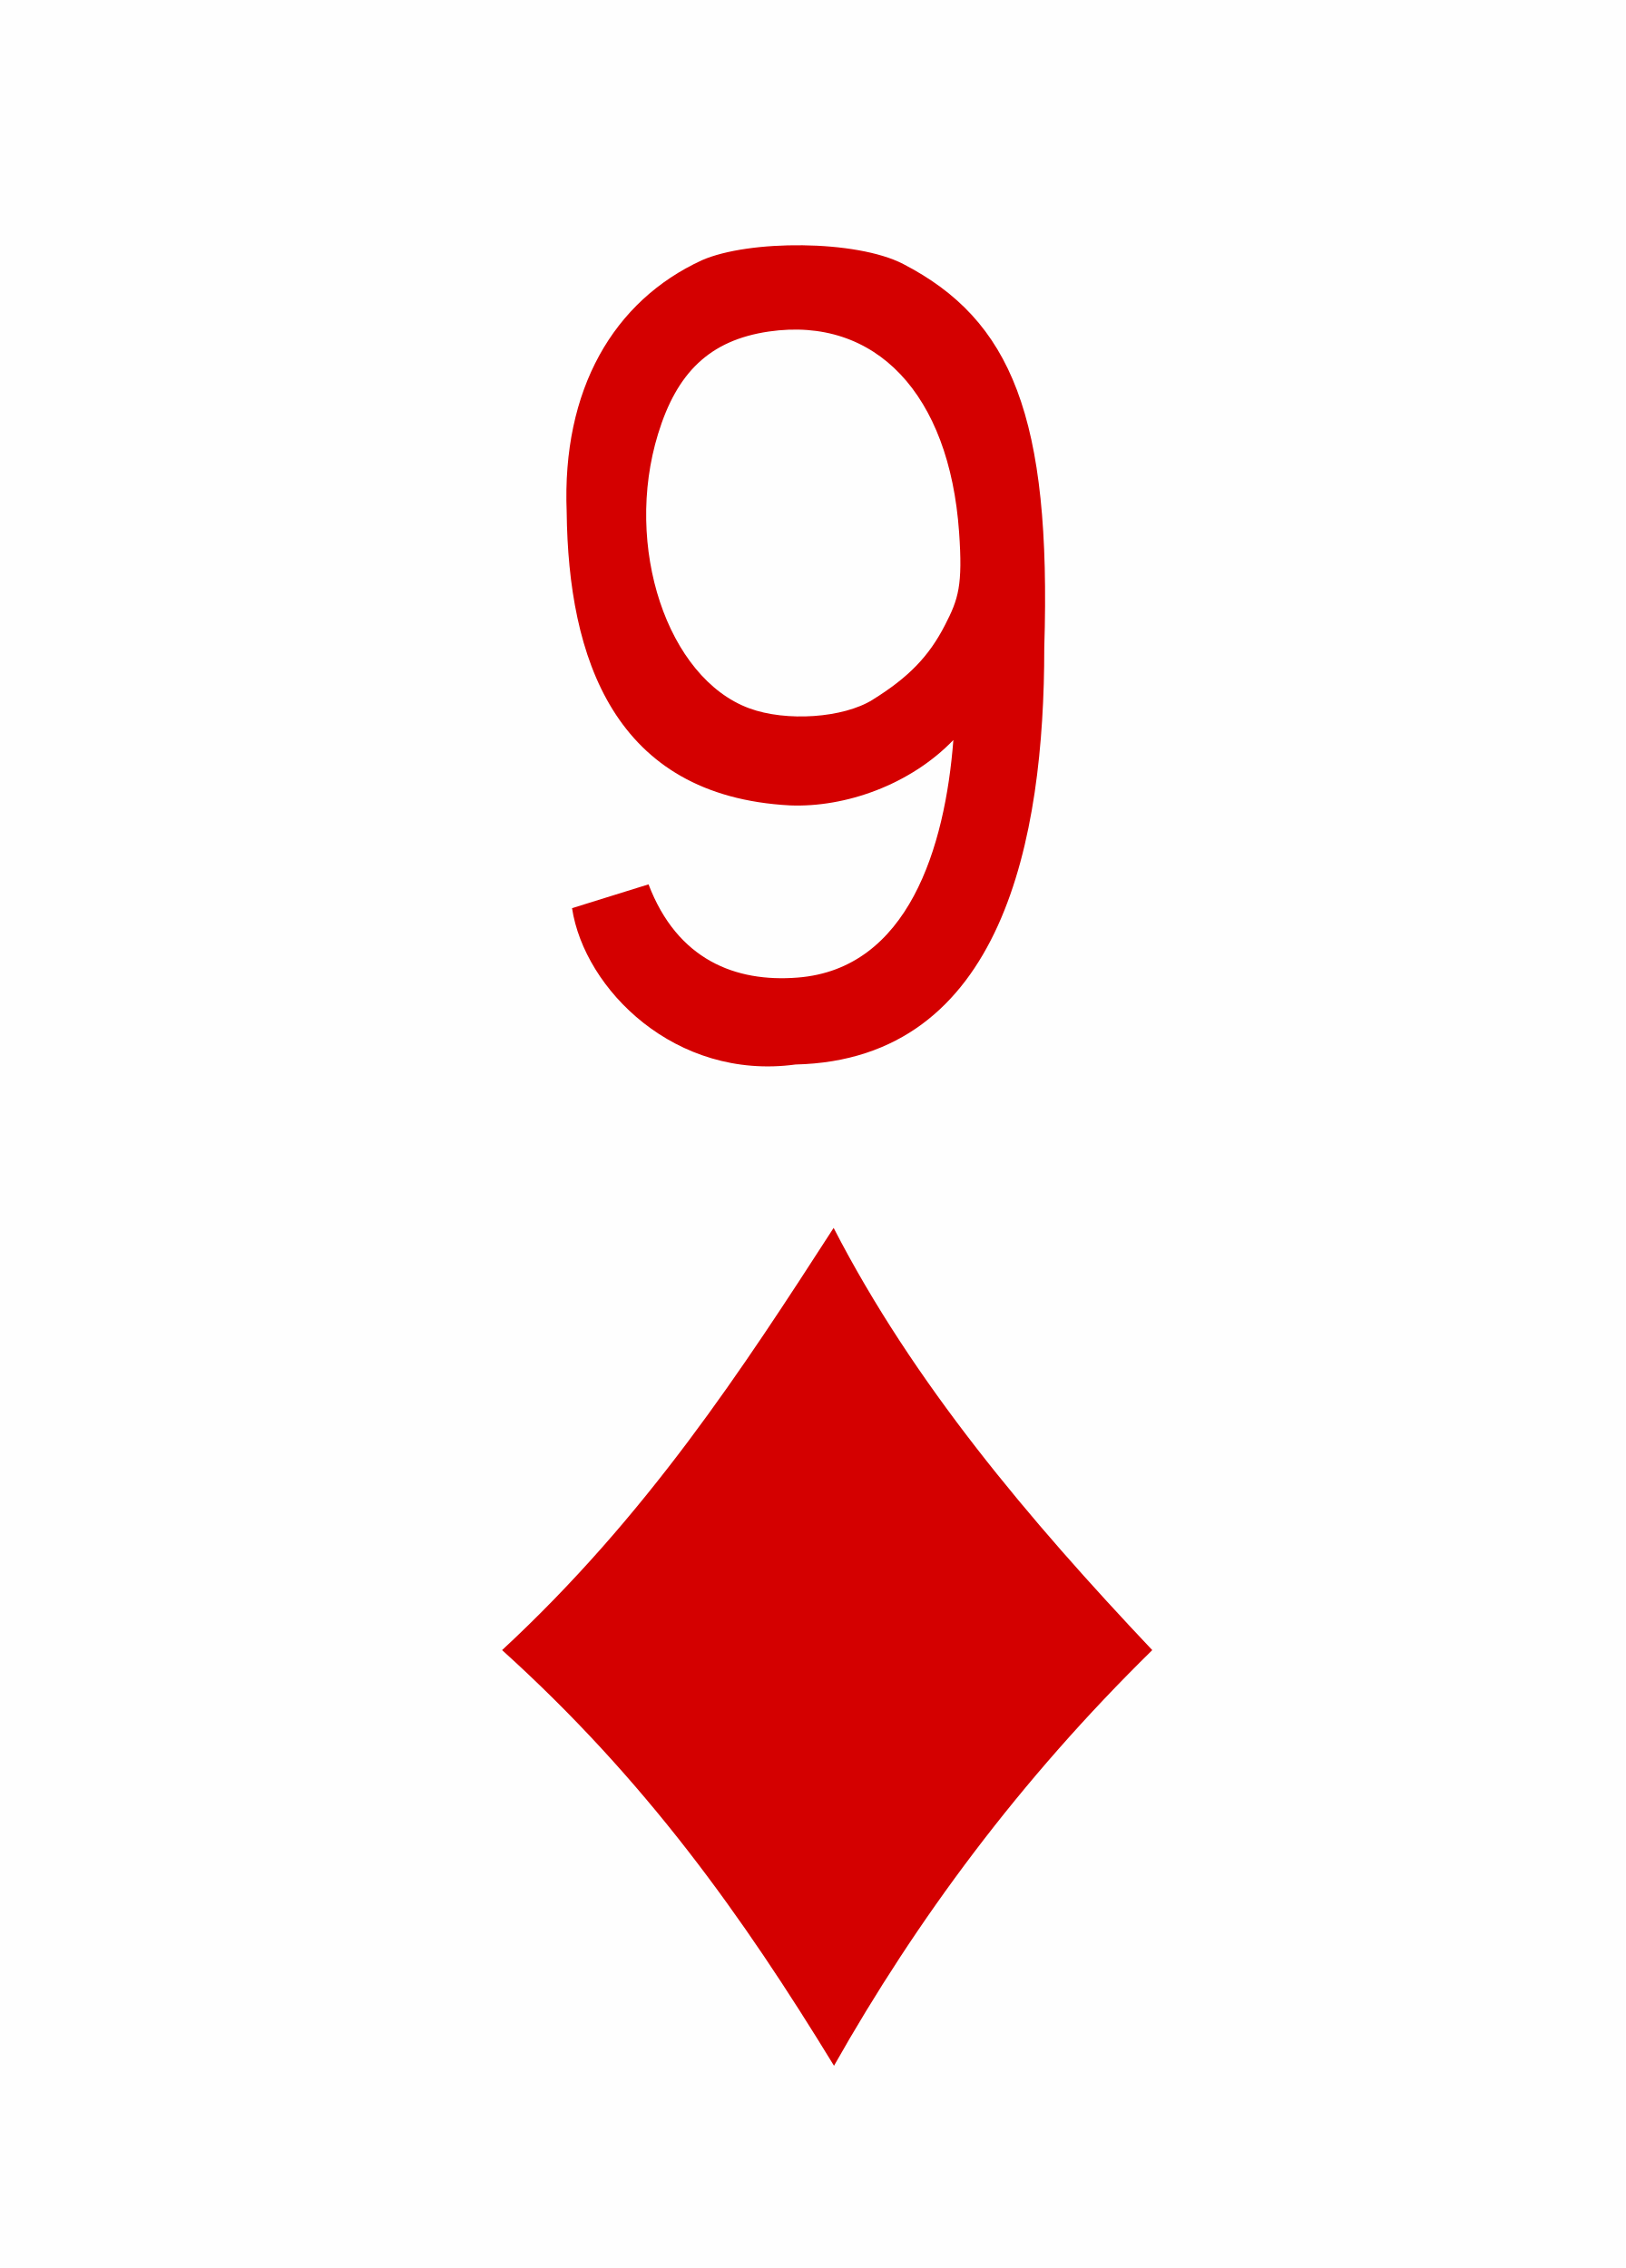
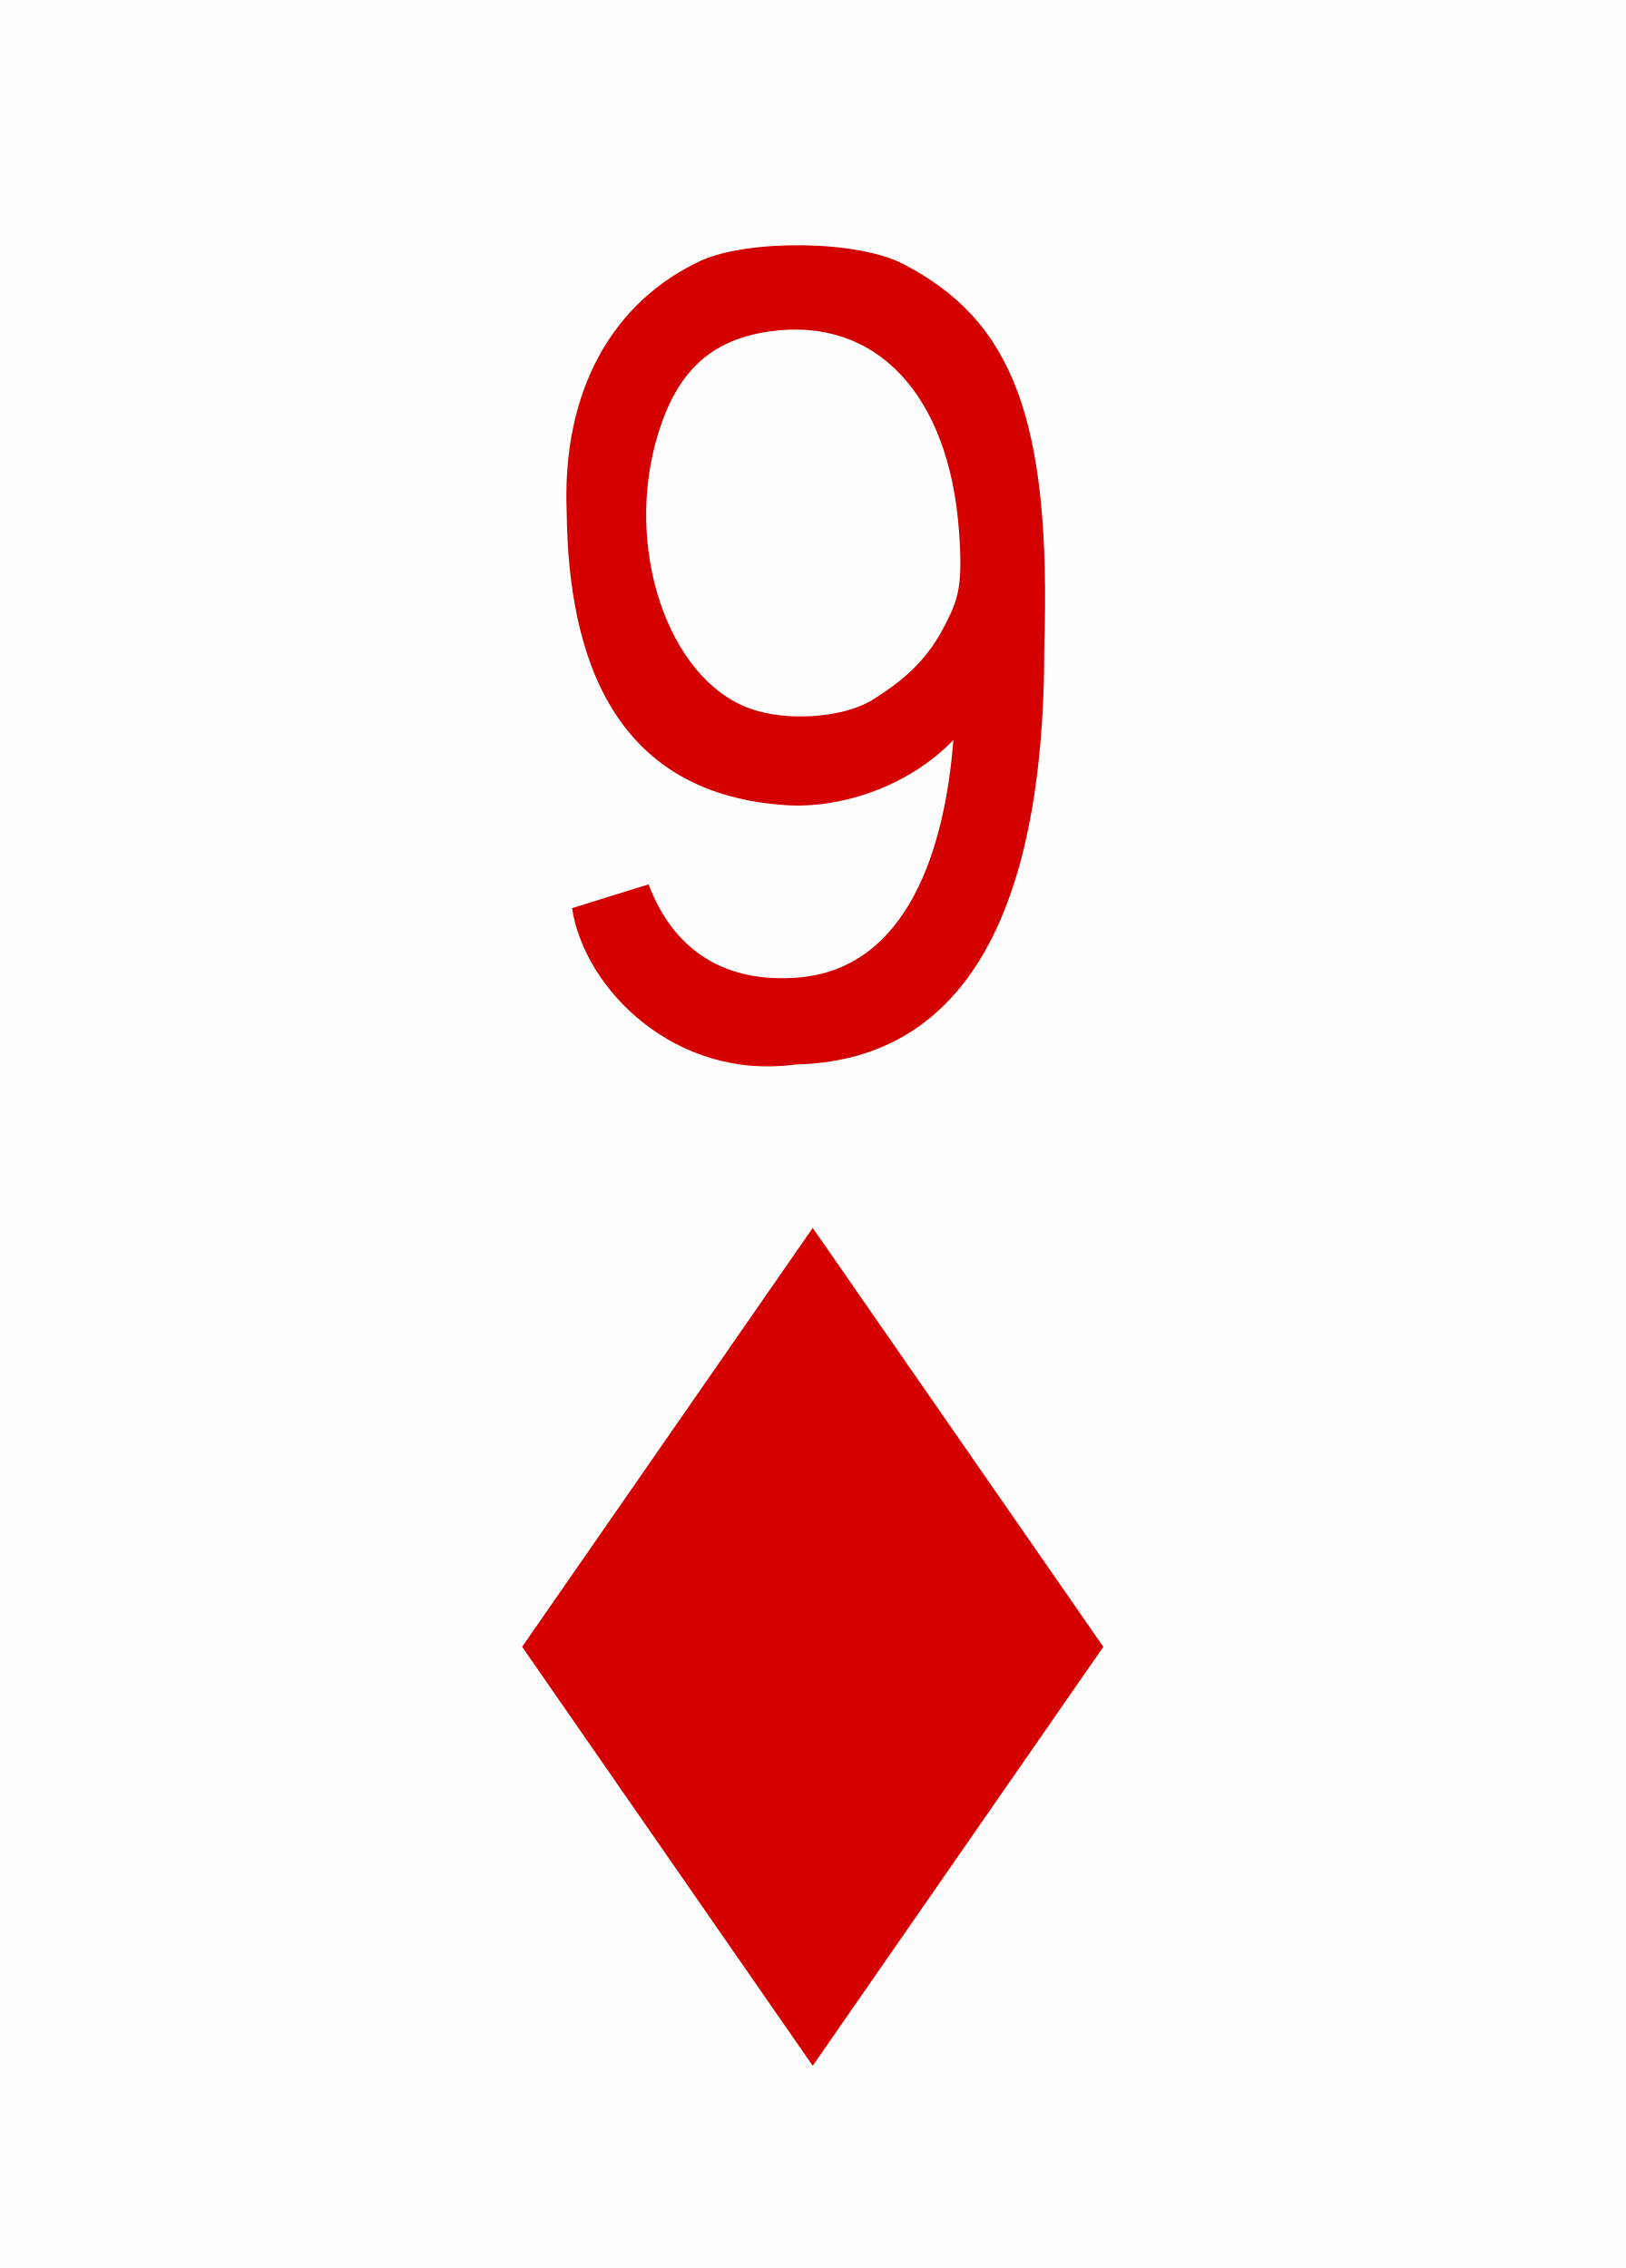
<svg xmlns="http://www.w3.org/2000/svg" xmlns:xlink="http://www.w3.org/1999/xlink" version="1.2" baseProfile="tiny" width="225" height="314" viewBox="0 0 225 314" preserveAspectRatio="xMinYMin meet">
  <defs>
    <style type="text/css">use { fill: #d40000; } .maxi-card { display: none; } .mini-card { display: block; } @media (min-width: 75px) { .maxi-card { display: block; } .mini-card { display: none; } }</style>
-     <path id="suit" d="M7 29.227C17.043 19.917 23.64 9.763 29.947 0 35.477 10.743 43.415 20.142 52 29.227 42.816 38.237 35.698 47.87 29.973 58 23.63 47.617 16.95 38.216 7 29.227z" />
+     <path id="suit" d="M28.5 0l20.112 29L28.5 58 8.388 29z" />
    <path id="numeral" d="M.224 26.224l3.025-.942c1.142 2.995 3.45 3.88 5.892 3.688 4.38-.34 5.836-5.147 6.164-9.397-1.707 1.772-4.273 2.674-6.46 2.586-6.98-.37-8.77-5.855-8.833-11.602C-.182 5.71 1.86 2.203 5.36.594 7.215-.22 11.46-.22 13.32.742c4.283 2.217 5.867 6.05 5.58 15.19.004 7.523-1.625 16.287-9.838 16.476-4.748.644-8.352-2.98-8.838-6.184zM12.11 17.98c1.428-.887 2.23-1.717 2.868-2.963.525-1.02.703-1.553.553-3.67-.384-5.456-3.298-8.547-7.523-7.933-2.356.344-3.644 1.64-4.382 4.05-1.367 4.45.364 9.656 3.606 10.854 1.465.54 3.717.386 4.88-.338z" />
  </defs>
  <rect width="100%" height="100%" fill="#fefefe" />
  <g class="mini-card">
    <use xlink:href="#numeral" transform="matrix(3.5 0 0 3.5 78.4 33.95)" />
    <use xlink:href="#suit" transform="matrix(2 0 0 2 55.5 170)" />
  </g>
  <g class="maxi-card">
    <use xlink:href="#numeral" transform="translate(7 12)" />
    <use xlink:href="#suit" transform="matrix(.4 0 0 .4 6 51)" />
    <use xlink:href="#numeral" transform="matrix(-1 0 0 -1 218 302)" />
    <use xlink:href="#suit" transform="matrix(-.4 0 0 -.4 218 263)" />
    <use xlink:href="#suit" transform="translate(34 28)" />
    <use xlink:href="#suit" transform="translate(34 95)" />
    <use xlink:href="#suit" transform="matrix(-1 0 0 -1 91 221)" />
    <use xlink:href="#suit" transform="matrix(-1 0 0 -1 91 286)" />
    <use xlink:href="#suit" transform="translate(84 120.5)" />
    <use xlink:href="#suit" transform="translate(134 28)" />
    <use xlink:href="#suit" transform="translate(134 95)" />
    <use xlink:href="#suit" transform="matrix(-1 0 0 -1 191 221)" />
    <use xlink:href="#suit" transform="matrix(-1 0 0 -1 191 286)" />
  </g>
</svg>
